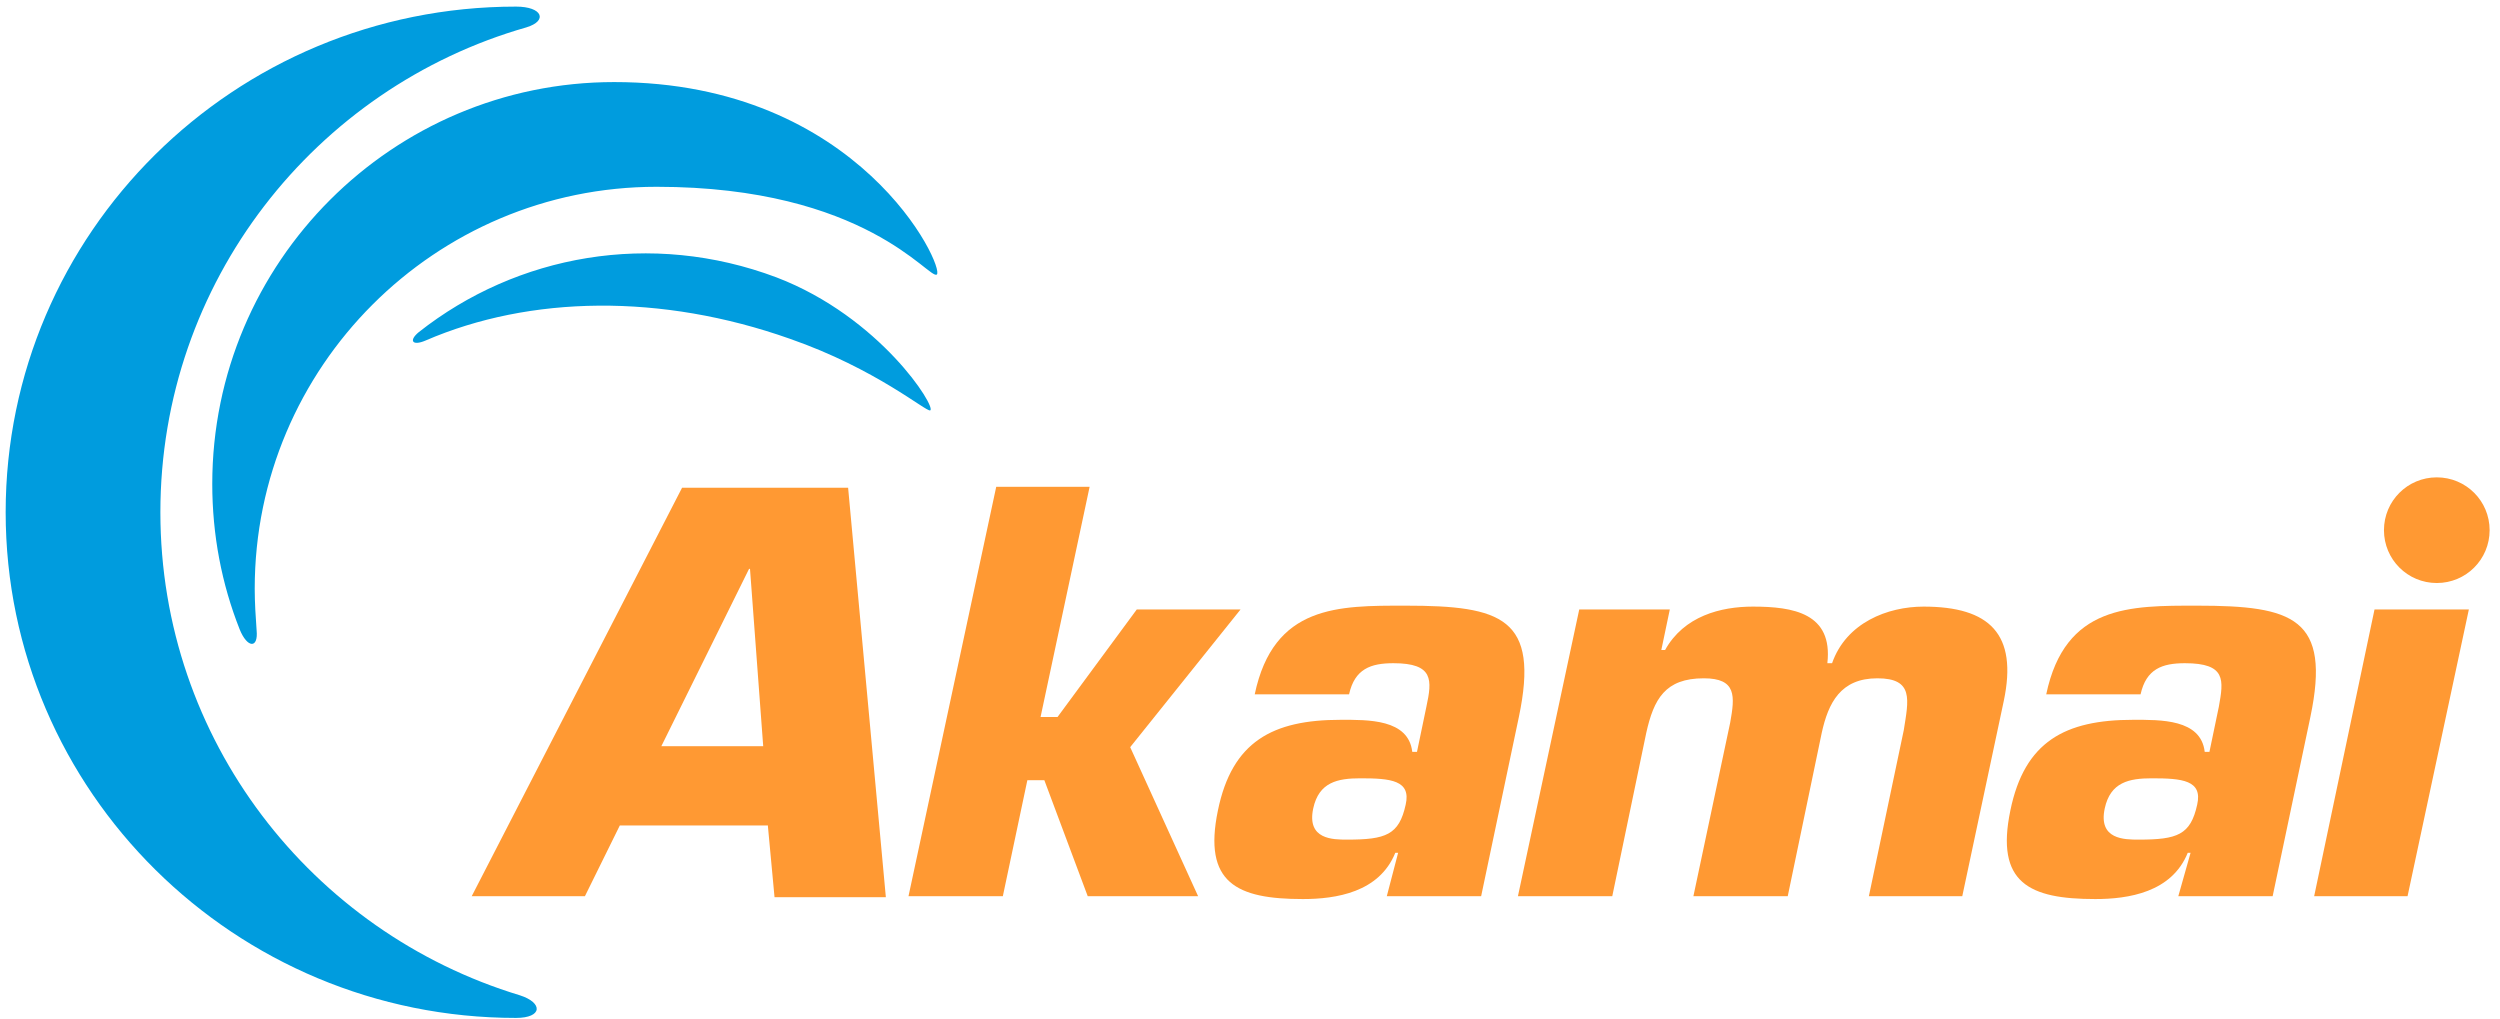
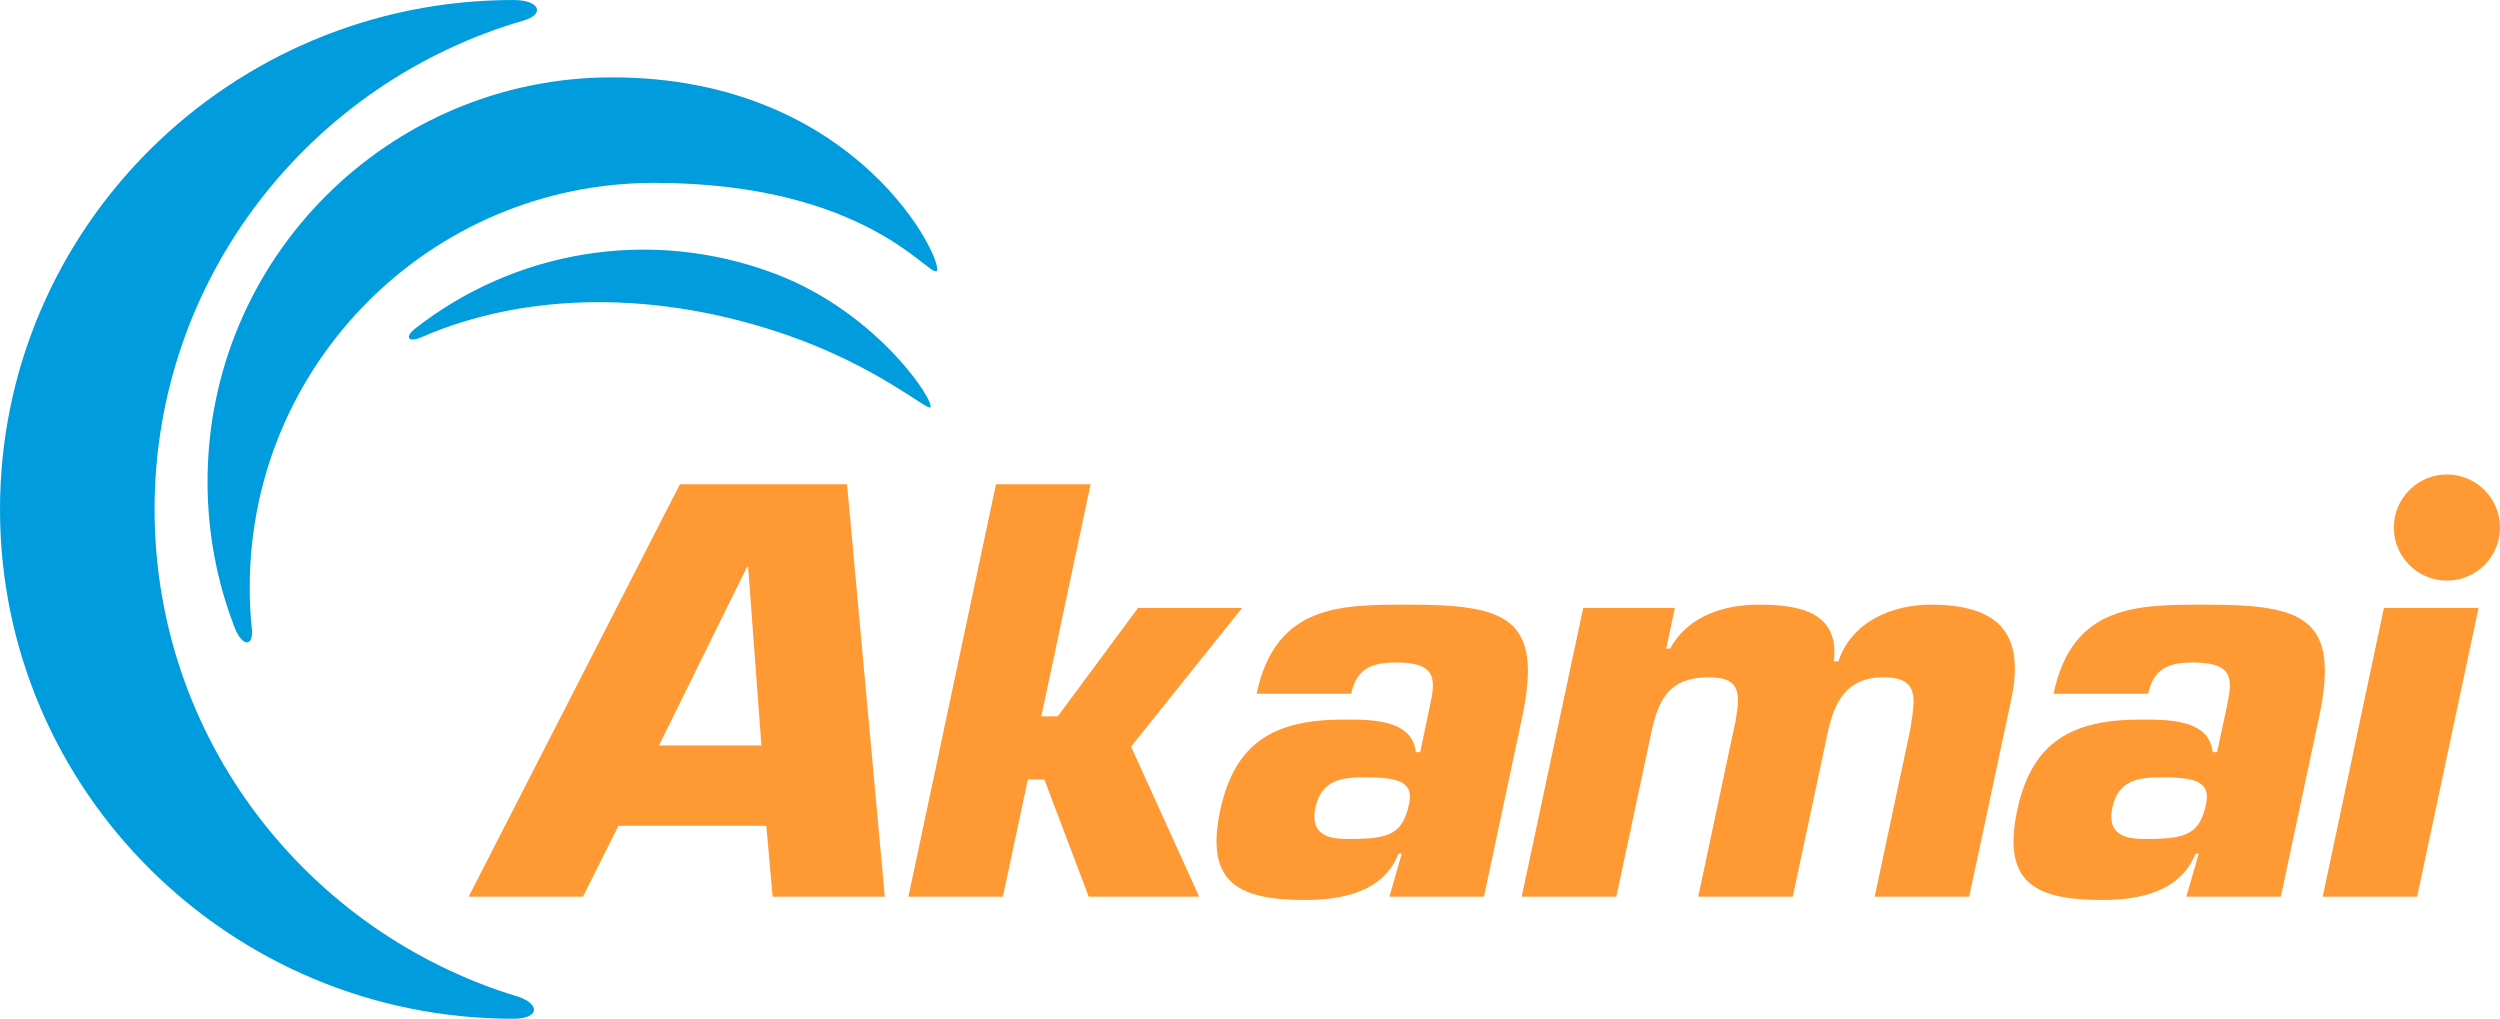
- <svg xmlns="http://www.w3.org/2000/svg" aria-hidden="true" version="1.1" id="Layer_1" x="0px" y="0px" viewBox="0 0 265 108" style="enable-background:new 0 0 265 108;" xml:space="preserve">
-   <style type="text/css">
- 	.st0{fill:#FF9933;}
- 	.st1{fill:#009CDE;}
- </style>
-   <g>
-     <path class="st0" d="M263.9,56.2c0,3.1-2.5,5.6-5.6,5.6c-3.1,0-5.6-2.5-5.6-5.6c0-3.1,2.5-5.6,5.6-5.6   C261.4,50.6,263.9,53.1,263.9,56.2" />
-     <path class="st0" d="M81.4,87.6l0.7,7.5h11.8l-4-43.4H72.3L50,95h12l3.7-7.5H81.4z M80.9,79.1H70.1l9.3-18.8h0.1L80.9,79.1z" />
-     <polygon class="st0" points="110.3,76 112.1,76 120.5,64.6 131.5,64.6 119.8,79.2 127,95 115.3,95 110.7,82.7 108.9,82.7 106.3,95   96.3,95 105.6,51.6 115.5,51.6  " />
+ <svg xmlns="http://www.w3.org/2000/svg" id="edugKZmyB8q1" viewBox="0 0 719.656 293.266" shape-rendering="geometricPrecision" text-rendering="geometricPrecision">
+   <g clip-path="url(#edugKZmyB8q12)">
    <g>
-       <path class="st0" d="M147,95h10l4-19c2.2-10.5-1.8-11.8-12-11.8c-7.1,0-14-0.1-16,9.4h10c0.6-2.7,2.3-3.3,4.7-3.3    c4.3,0,4.1,1.8,3.5,4.6l-1,4.8h-0.5c-0.4-3.5-4.7-3.4-7.6-3.4c-7.2,0-11.5,2.3-13,9.6c-1.6,7.7,2,9.4,9,9.4c3.5,0,8.1-0.7,9.8-4.9    h0.3L147,95z M144.2,82.5c3.2,0,5.4,0.2,4.8,2.8c-0.7,3.2-2.1,3.7-6.2,3.7c-1.5,0-4.3,0-3.6-3.3C139.8,82.9,141.8,82.5,144.2,82.5    " />
-       <path class="st0" d="M177,64.6l-0.9,4.3h0.4c2-3.6,5.9-4.6,9.3-4.6c4.3,0,8.5,0.7,7.9,6h0.5c1.5-4.3,5.9-6,9.7-6    c7,0,10,2.9,8.5,10L208,95h-9.9l3.7-17.6c0.5-3.2,1.1-5.5-2.8-5.5c-3.9,0-5.2,2.6-5.9,5.8L189.5,95h-10l3.9-18.4    c0.5-2.8,0.7-4.7-2.8-4.7c-4.1,0-5.3,2.2-6.1,5.8L170.9,95h-10l6.5-30.4H177z" />
-       <path class="st0" d="M230.9,95h10l4-19c2.2-10.5-1.8-11.8-12-11.8c-7.1,0-14-0.1-16,9.4h10c0.6-2.7,2.3-3.3,4.7-3.3    c4.4,0,4.1,1.8,3.6,4.6l-1,4.8h-0.5c-0.4-3.5-4.7-3.4-7.6-3.4c-7.2,0-11.5,2.3-13,9.6c-1.6,7.7,2,9.4,9,9.4c3.5,0,8.1-0.7,9.8-4.9    h0.3L230.9,95z M228.1,82.5c3.2,0,5.4,0.2,4.8,2.8c-0.7,3.2-2.1,3.7-6.2,3.7c-1.5,0-4.3,0-3.6-3.3    C223.7,82.9,225.7,82.5,228.1,82.5" />
+       <path d="M719.656,151.851c0,8.451-6.853,15.282-15.273,15.282-8.444,0-15.282-6.831-15.282-15.282c0-8.428,6.838-15.266,15.282-15.266c8.42,0,15.273,6.838,15.273,15.266" fill="#f93" />
+       <path d="M220.601,237.723l1.802,20.4h32.305L243.833,139.401h-48.108L134.903,258.123h32.91l10.208-20.4h42.579Zm-1.423-23.134h-29.488l25.376-51.432h.295l3.818,51.432Z" fill="#f93" />
+       <polygon points="299.748,206.213 304.481,206.213 327.601,175.007 357.534,175.007 325.593,214.914 345.192,258.122 313.401,258.122 300.635,224.388 295.878,224.388 288.693,258.122 261.5,258.122 286.707,139.401 313.947,139.401 299.748,206.213" fill="#f93" />
+       <g>
+         <path d="M399.97,258.123h27.215l11.033-51.909c6.049-28.671-4.915-32.153-32.751-32.153-19.439,0-38.248-.166-43.752,25.647h27.244c1.545-7.458,6.158-9.003,12.98-9.003c11.842,0,11.321,4.915,9.647,12.632l-2.763,13.167h-1.264c-1.03-9.503-12.942-9.367-20.673-9.367-19.652,0-31.358,6.179-35.636,26.149-4.482,21.179,5.602,25.783,24.586,25.783c9.519,0,22.249-1.877,26.745-13.326h.932L399.97,258.123Zm-7.588-34.348c8.876,0,14.728.613,13.26,7.588-1.872,8.699-5.627,10.146-17.023,10.146-4.15,0-11.858,0-9.958-9.026c1.622-7.633,7.042-8.708,13.721-8.708" fill="#f93" />
+         <path d="M482.131,175.007l-2.491,11.715h1.113c5.399-9.815,16.151-12.662,25.483-12.662c11.721,0,23.291,2.045,21.679,16.311h1.273c3.99-11.849,16.127-16.311,26.578-16.311c19.182,0,27.299,7.92,23.202,27.262l-12.117,56.8h-27.199l10.237-48.13c1.334-8.671,2.888-15.032-7.738-15.032-10.571,0-14.144,7.065-16.03,15.971L516.07,258.122h-27.215l10.699-50.334c1.311-7.612,1.931-12.828-7.563-12.828-11.239,0-14.578,6.02-16.645,15.971l-10.072,47.19h-27.231l17.705-83.115h26.383Z" fill="#f93" />
+         <path d="M629.355,258.123h27.213l11.042-51.909c6.081-28.671-4.854-32.153-32.698-32.153-19.514,0-38.346-.166-43.777,25.647h27.238c1.545-7.458,6.202-9.003,12.933-9.003c11.905,0,11.313,4.915,9.746,12.632l-2.838,13.167h-1.273c-1.014-9.503-12.91-9.367-20.643-9.367-19.634,0-31.396,6.179-35.628,26.149-4.49,21.179,5.597,25.783,24.588,25.783c9.512,0,22.241-1.877,26.754-13.326h.93l-3.588,12.38Zm-7.543-34.348c8.815,0,14.714.613,13.253,7.588-1.832,8.699-5.62,10.146-17.046,10.146-4.12,0-11.867,0-9.951-9.026c1.629-7.633,7.067-8.708,13.744-8.708" fill="#f93" />
+       </g>
+       <polygon points="695.803,258.122 668.625,258.122 686.24,175.007 713.483,175.007 695.803,258.122" fill="#f93" />
    </g>
-     <polygon class="st0" points="255.2,95 245.3,95 251.7,64.6 261.7,64.6  " />
+     <clipPath id="edugKZmyB8q12">
+       <path id="edugKZmyB8q13" class="akamai-clip-path" d="M735.915,124.789L704.383,277.486l-569.48-2.121-9.069-29.623L188.312,123.375q549.017 0,547.603,1.414Z" transform="translate(.000001 0.000015)" fill="none" stroke="#3f5787" stroke-width="1.439" />
+     </clipPath>
  </g>
-   <g>
-     <path class="st1" d="M55.1,105.5c2.5,0.8,2.4,2.4-0.4,2.4c-29.8,0-54.1-24-54.1-53.6c0-29.6,24.2-53.6,54.1-53.6   c2.8,0,3.4,1.5,1.1,2.2C33.4,9.3,17,29.9,17,54.3C17,78.4,33,98.8,55.1,105.5 M27.2,66.8c-0.1-1.4-0.2-2.9-0.2-4.4   c0-23.5,19.1-42.6,42.6-42.6c22.2,0,28.9,9.9,29.7,9.3c0.9-0.7-8.1-20.4-34.2-20.4c-23.5,0-42.6,19.1-42.6,42.6   c0,5.4,1,10.6,2.9,15.4C26.2,68.7,27.4,68.8,27.2,66.8 M45.1,36.1c11.1-4.8,25-5,38.6-0.2c9.2,3.2,14.5,7.8,14.9,7.6   c0.7-0.3-5.3-9.9-16.3-14.1c-13.3-5-27.5-2.4-37.9,5.8C43.3,36.1,43.7,36.7,45.1,36.1" />
-   </g>
+   <path d="M148.761,286.792c6.89,2.106,6.588,6.474-.977,6.474C66.176,293.266,0,227.597,0,146.639C0,65.681,66.176,0,147.784,0c7.565,0,9.215,4.074,2.938,5.906C89.332,23.709,44.495,79.981,44.495,146.639c0,65.949,43.906,121.728,104.265,140.153M72.491,180.989c-.409-3.938-.605-7.92-.605-11.942c0-64.29,52.13-116.404,116.427-116.404c60.791,0,79.041,27.133,81.304,25.361c2.47-1.954-22.059-55.734-93.443-55.734-64.306,0-116.434,52.114-116.434,116.404c0,14.873,2.786,29.055,7.86,42.102c2.143,5.476,5.436,5.52,4.892.212m48.766-83.896c30.26-13.191,68.272-13.592,105.644-.53c25.095,8.755,39.641,21.256,40.831,20.741c1.984-.855-14.6-27.117-44.526-38.468-36.234-13.73-75.264-6.542-103.704,15.759-3.129,2.461-1.947,4.111,1.756,2.498" fill="#009cde" />
</svg>
